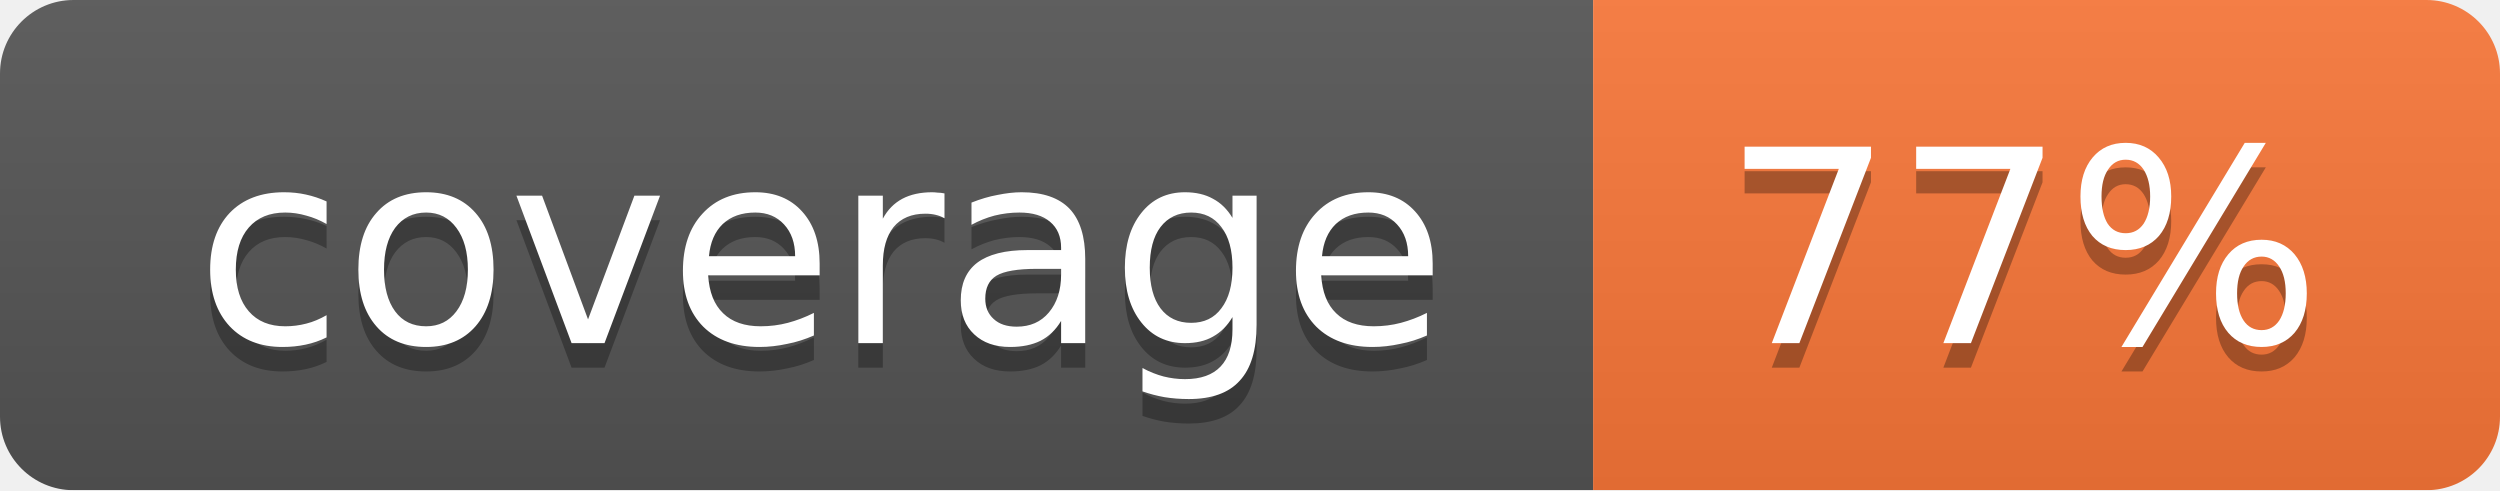
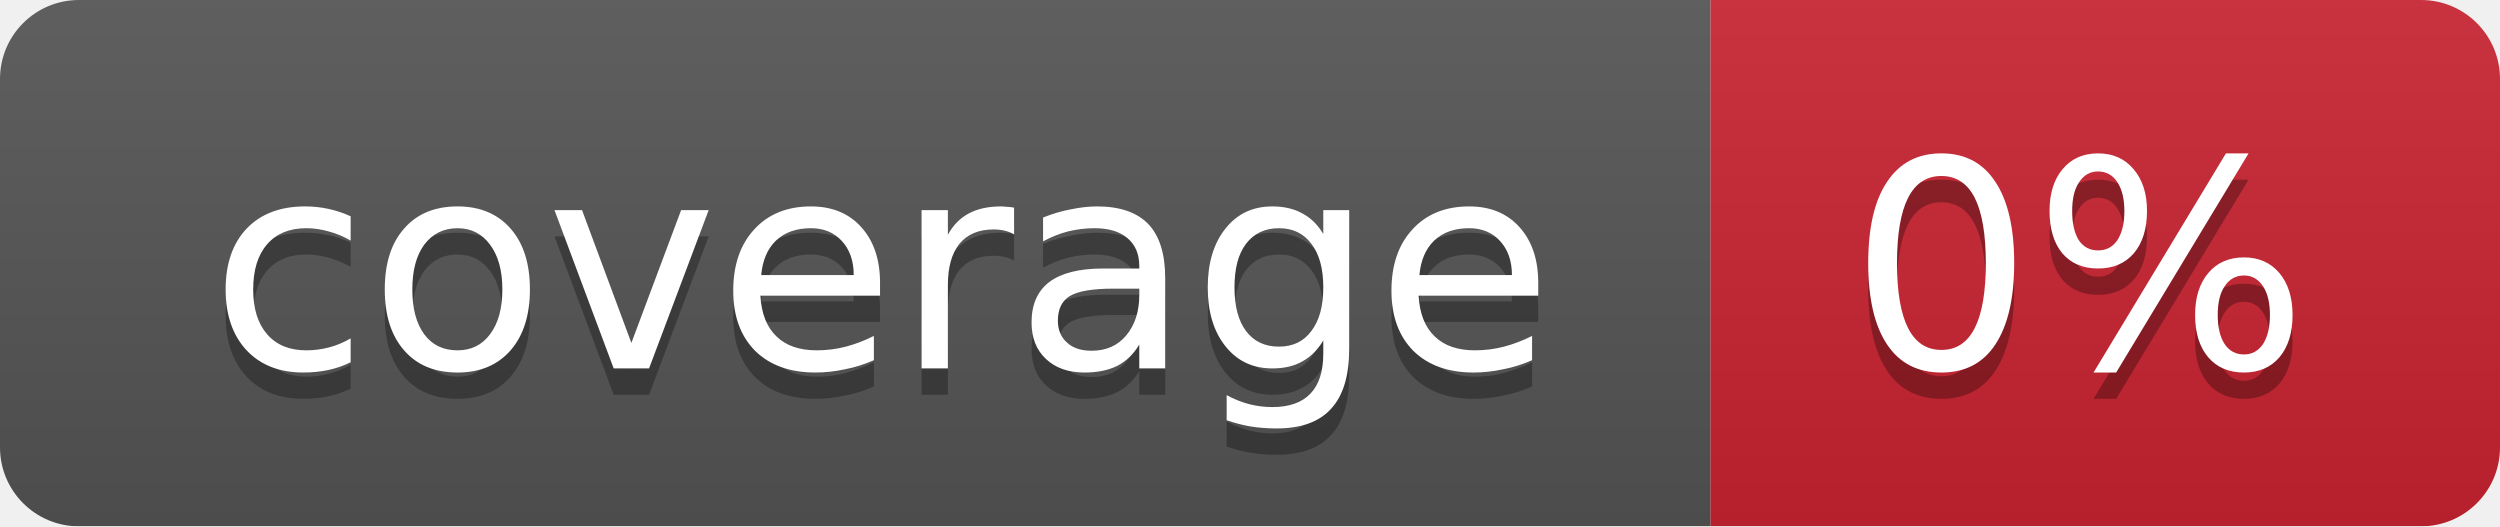
- <svg xmlns="http://www.w3.org/2000/svg" width="102" height="20">
+ <svg xmlns="http://www.w3.org/2000/svg" width="95" height="20">
  <linearGradient id="smooth" x2="0" y2="100%">
    <stop offset="0" stop-color="#bbb" stop-opacity=".1" />
    <stop offset="1" stop-opacity=".1" />
  </linearGradient>
  <mask id="round">
-     <rect width="102" height="20" rx="3" fill="#fff" />
+     <rect width="95" height="20" rx="3" fill="#fff" />
  </mask>
  <g mask="url(#round)">
    <rect width="65" height="20" fill="#555" />
-     <rect x="65" width="37" height="20" fill="#fa7739" />
-     <rect width="102" height="20" fill="url(#smooth)" />
+     <rect x="65" width="30" height="20" fill="#cb2431" />
+     <rect width="95" height="20" fill="url(#smooth)" />
  </g>
  <g fill="#fff" text-anchor="middle" font-family="DejaVu Sans,Verdana,Geneva,sans-serif" font-size="11">
    <text x="33.5" y="15" fill="#010101" fill-opacity=".3">coverage</text>
    <text x="33.5" y="14">coverage</text>
-     <text x="82.5" y="15" fill="#010101" fill-opacity=".3">77%</text>
-     <text x="82.5" y="14">77%</text>
+     <text x="79" y="15" fill="#010101" fill-opacity=".3">0%</text>
+     <text x="79" y="14">0%</text>
  </g>
</svg>
